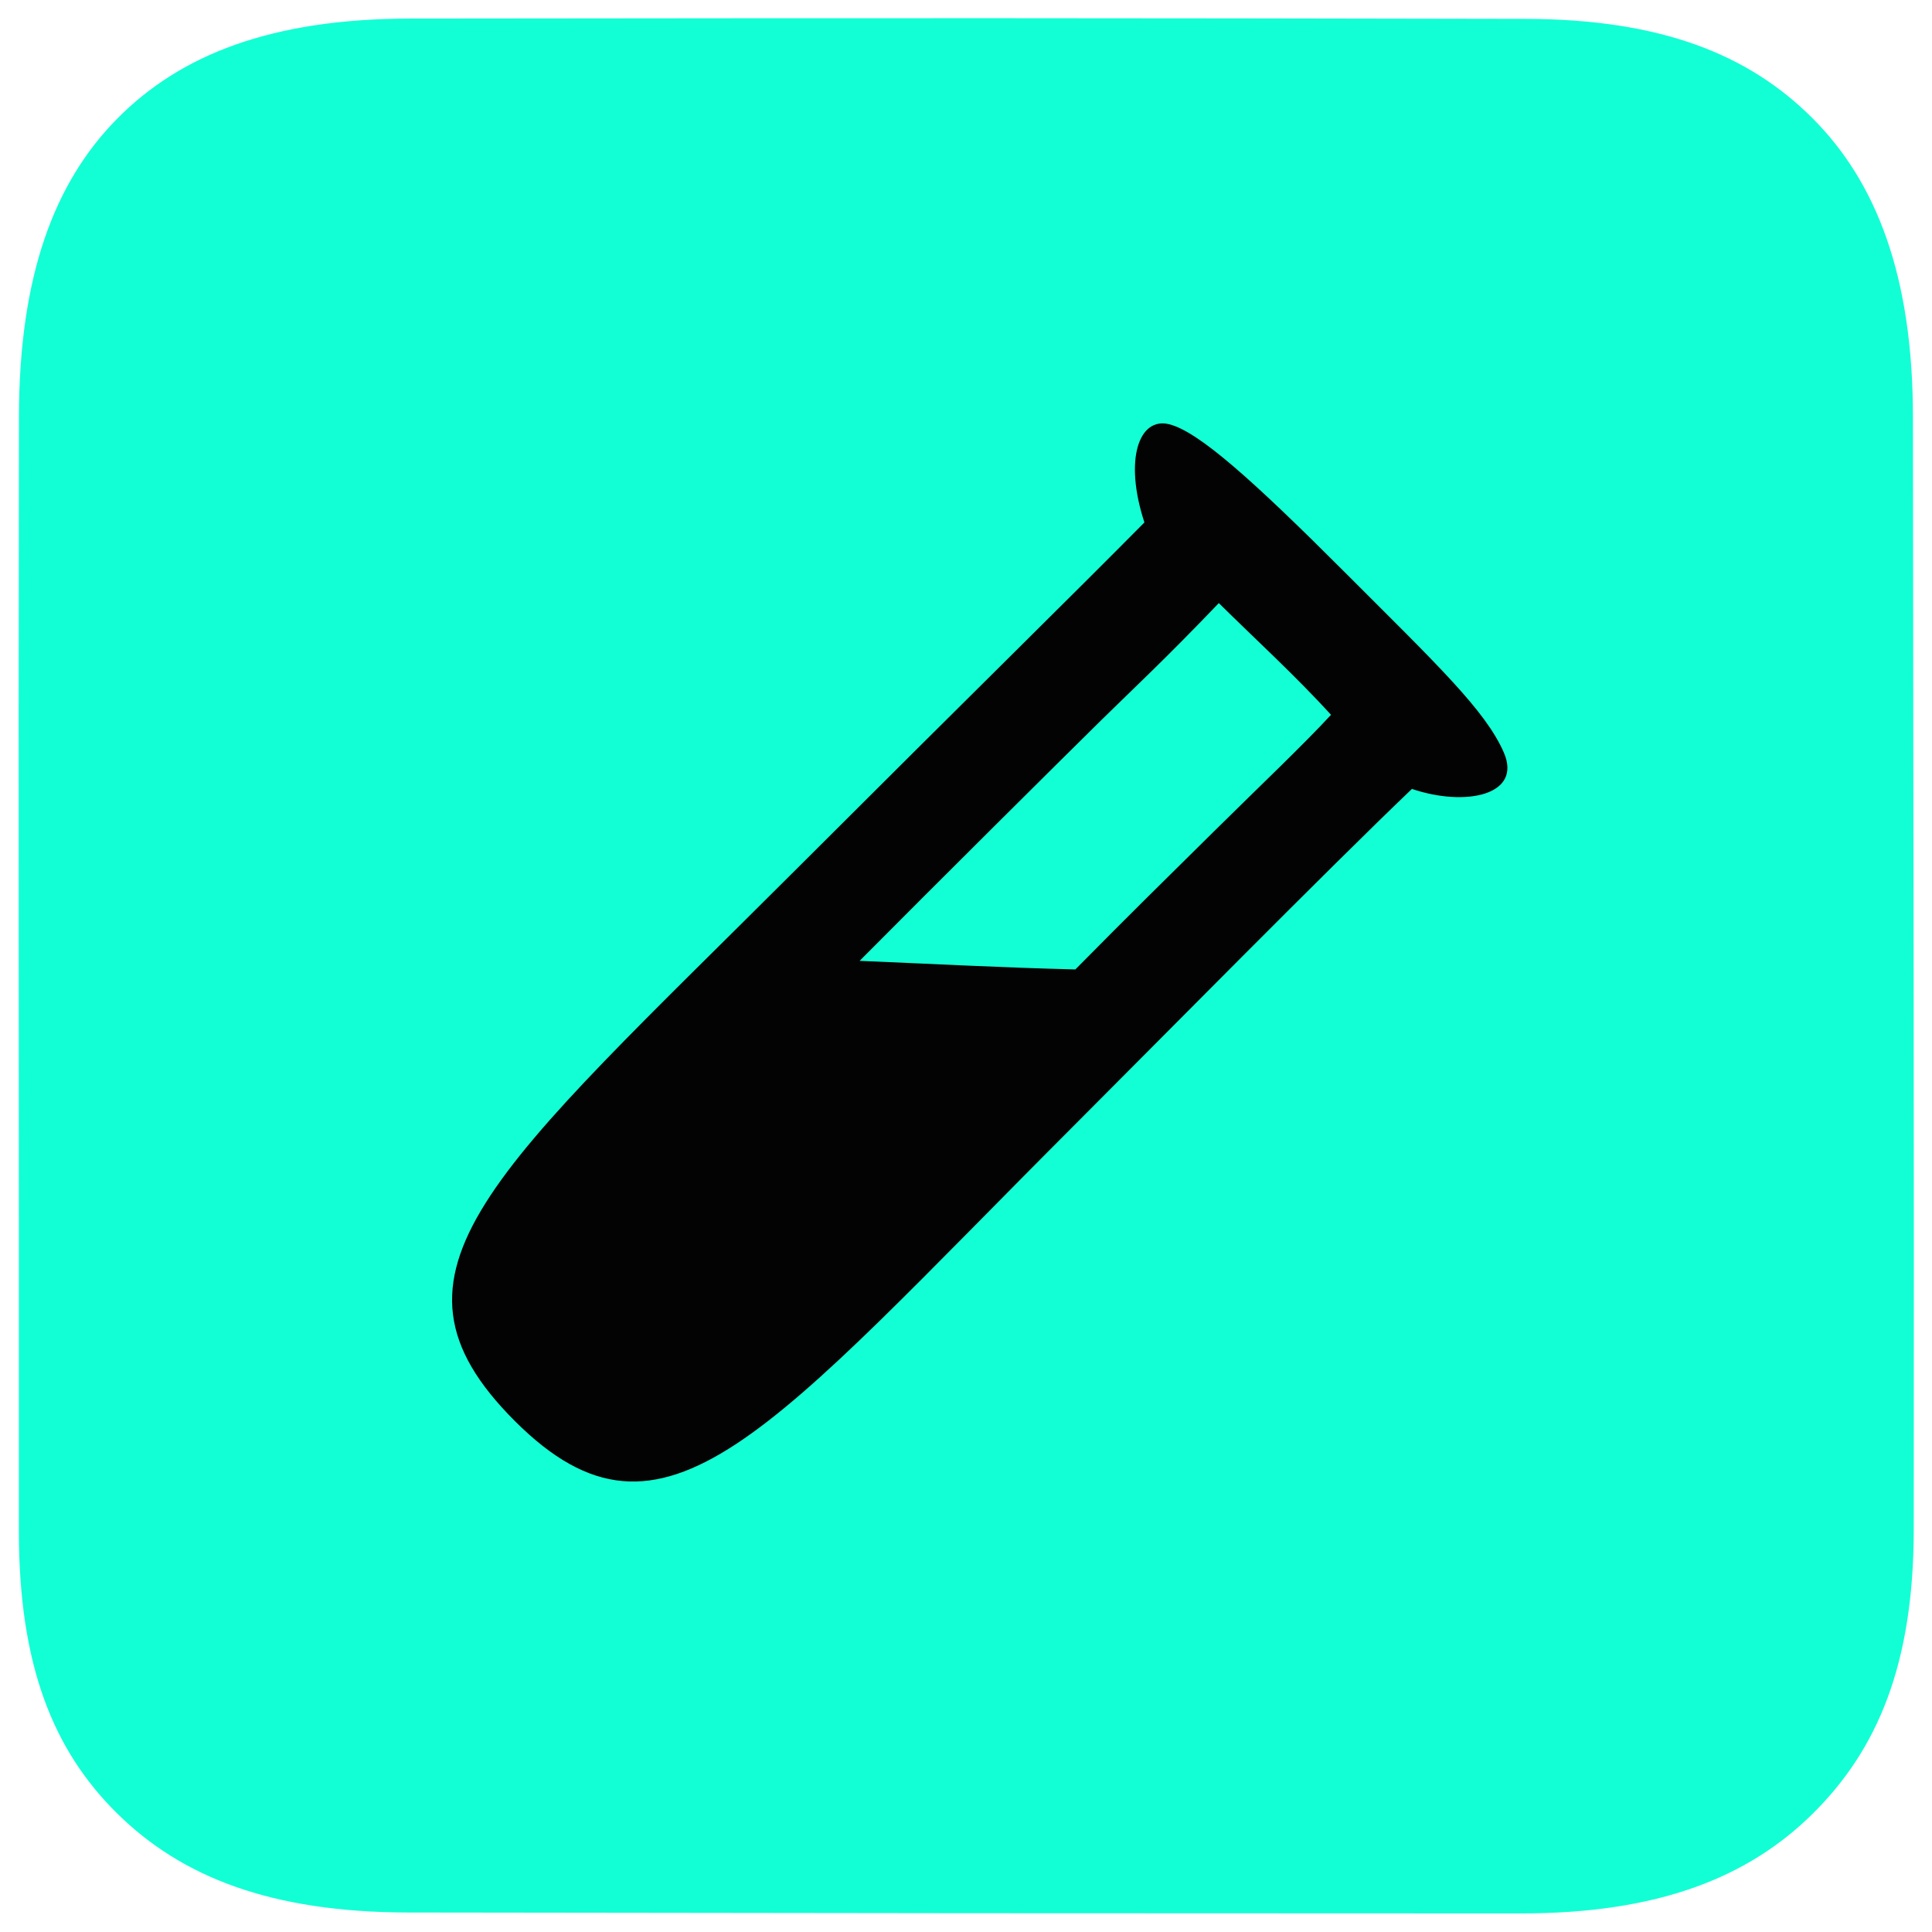
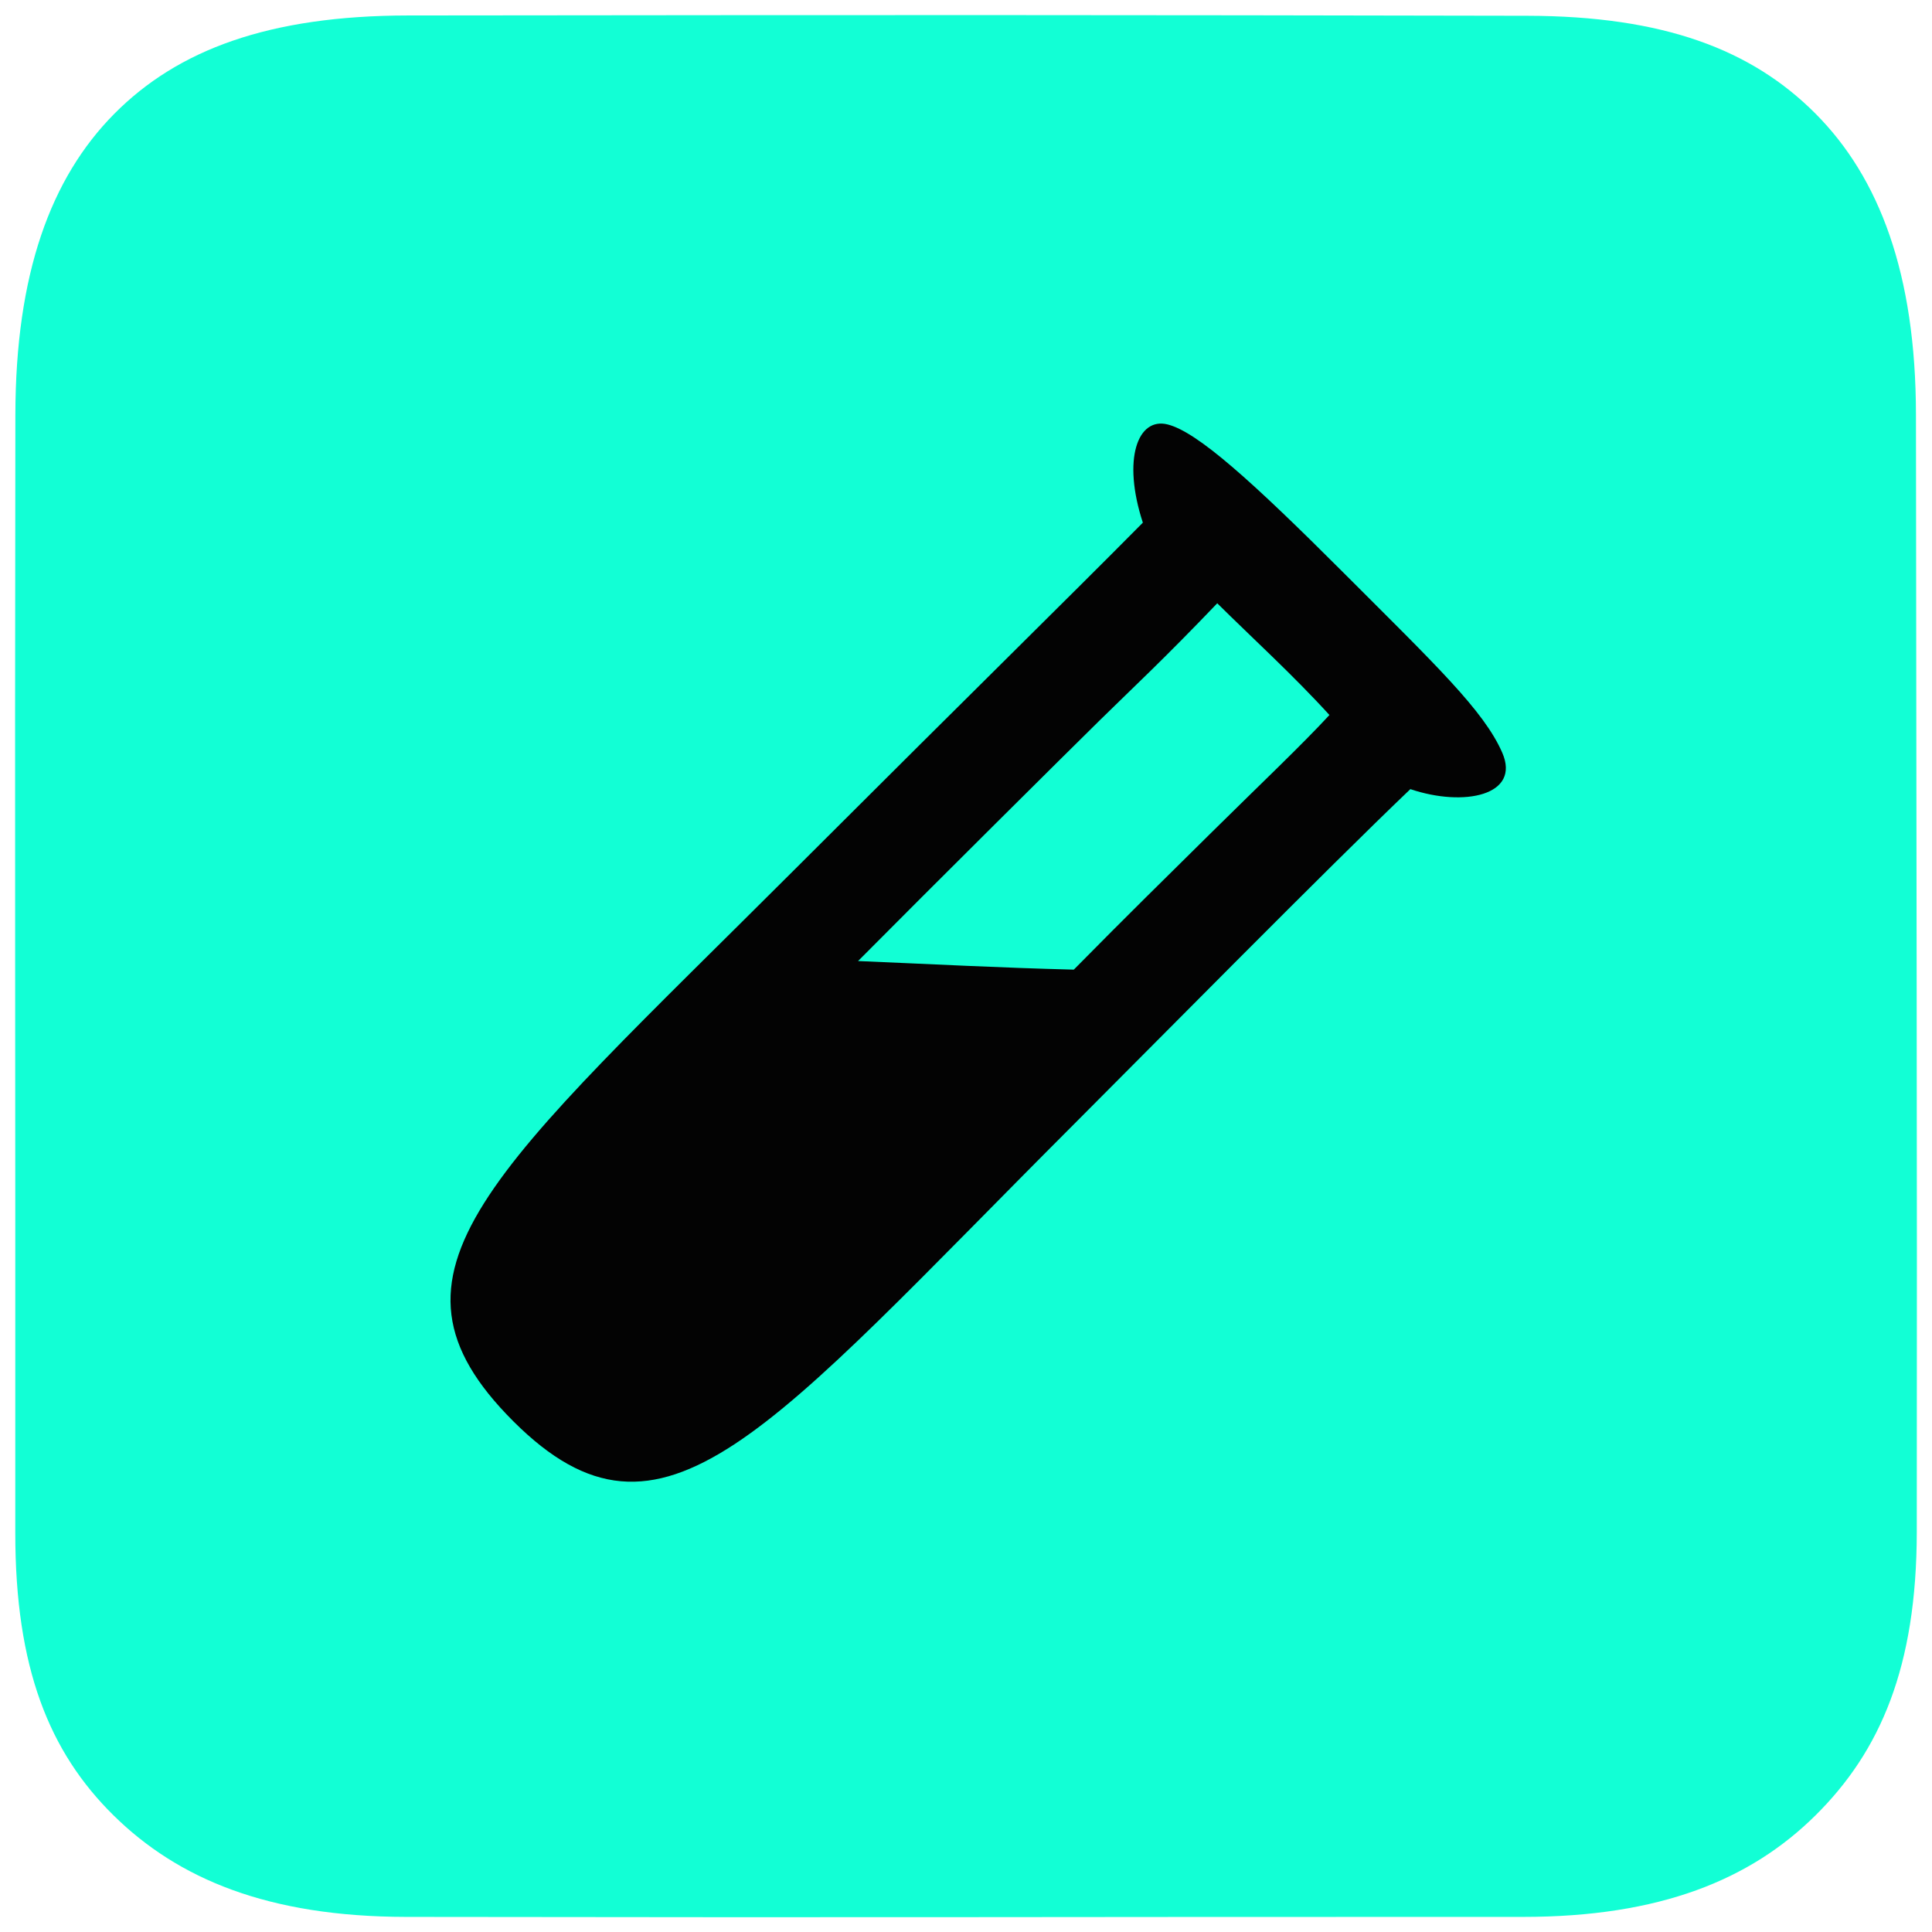
- <svg xmlns="http://www.w3.org/2000/svg" width="512" height="512" viewBox="0 0 512 512" version="1.1" id="svg1" xml:space="preserve">
+ <svg xmlns="http://www.w3.org/2000/svg" version="1.1" id="svg1" width="512" height="512" viewBox="0 0 512 512" xml:space="preserve">
  <defs id="defs1" />
-   <g id="layer1" transform="matrix(2.585031,0,0,2.58491,-1.08633,-0.4690048)" style="display:inline">
-     <path id="path1" style="display:inline;fill:#12ffd5;fill-opacity:1;stroke-width:6.86;stroke-linecap:round" d="M 42.505,2.085 C 28.249,2.101 18.937,5.778 12.453,12.33 5.969,18.881 2.384,28.486 2.362,42.884 2.293,88.174 2.375,108.907 2.354,157.119 c -0.006,13.79 3.526,22.527 10.098,29 6.572,6.473 15.692,10.115 29.831,10.137 53.773,0.081 61.485,0.079 114.079,0.093 14.02,0.004 23.26,-3.657 29.899,-10.23 6.639,-6.573 10.336,-15.319 10.352,-29.093 0.046,-39.537 -0.046,-70.506 -0.084,-114.143 C 196.517,28.478 192.787,18.876 186.261,12.33 179.735,5.783 170.745,2.145 156.82,2.117 113.404,2.031 93.466,2.028 42.505,2.085 Z" />
-     <path style="display:inline;fill:#030303;fill-opacity:1;stroke-width:1.766" d="M 82.355,88.995 C 101.357,70.013 109.82,61.744 117.742,53.745 c -2.134,-6.529 -0.522,-10.83 2.53,-10.071 3.052,0.758 8.664,5.819 18.066,15.229 9.402,9.41 14.37,14.108 16.251,18.43 1.901,4.367 -3.908,5.594 -9.422,3.731 -8.537,8.149 -26.335,26.196 -34.502,34.368 -31.51,31.53 -42.107,45.769 -57.448,30.453 -15.342,-15.316 -2.413,-25.373 29.139,-56.89 z m 42.464,-3.525 c 4.963,-4.905 9.176,-8.889 12.052,-12.004 -3.688,-4.055 -7.958,-7.942 -11.501,-11.456 -5.529,5.782 -8.598,8.609 -12.052,12.004 -3.455,3.396 -17.166,17.012 -24.771,24.675 7.946,0.333 14.283,0.682 22.117,0.881 5.679,-5.755 9.192,-9.195 14.155,-14.1 z" id="path5-1" />
+   <g id="g1">
+     <path id="path1" style="display:inline;fill:#12ffd5;fill-opacity:1;stroke-width:6.86;stroke-linecap:round" d="M 42.505,2.085 C 28.249,2.101 18.937,5.596 12.453,12.147 5.969,18.699 2.384,28.486 2.362,42.884 2.293,88.174 2.375,108.907 2.354,157.119 c -0.006,13.79 3.469,22.386 10.041,28.859 6.572,6.473 15.749,10.349 29.888,10.37 53.773,0.081 61.485,-0.014 114.079,-1e-5 14.02,0.004 23.26,-3.797 29.899,-10.37 6.639,-6.573 10.336,-15.178 10.352,-28.953 0.046,-39.537 -0.046,-70.506 -0.084,-114.143 C 196.517,28.478 192.787,18.656 186.261,12.109 179.735,5.562 170.745,2.145 156.82,2.117 113.404,2.031 93.466,2.028 42.505,2.085 Z" transform="matrix(2.594035,0,0,2.593906,-2.054432,-1.309438)" />
+     <path style="display:inline;fill:#030303;fill-opacity:1;stroke-width:1.766" d="M 82.355,88.995 C 101.357,70.013 109.82,61.744 117.742,53.745 c -2.134,-6.529 -0.522,-10.83 2.53,-10.071 3.052,0.758 8.664,5.819 18.066,15.229 9.402,9.41 14.37,14.108 16.251,18.43 1.901,4.367 -3.908,5.594 -9.422,3.731 -8.537,8.149 -26.335,26.196 -34.502,34.368 -31.51,31.53 -42.107,45.769 -57.448,30.453 -15.342,-15.316 -2.413,-25.373 29.139,-56.89 z m 42.464,-3.525 c 4.963,-4.905 9.176,-8.889 12.052,-12.004 -3.688,-4.055 -7.958,-7.942 -11.501,-11.456 -5.529,5.782 -8.598,8.609 -12.052,12.004 -3.455,3.396 -17.166,17.012 -24.771,24.675 7.946,0.333 14.283,0.682 22.117,0.881 5.679,-5.755 9.192,-9.195 14.155,-14.1 z" id="path5-1" transform="matrix(2.585031,0,0,2.58491,-1.500452,-0.4170133)" />
  </g>
</svg>
